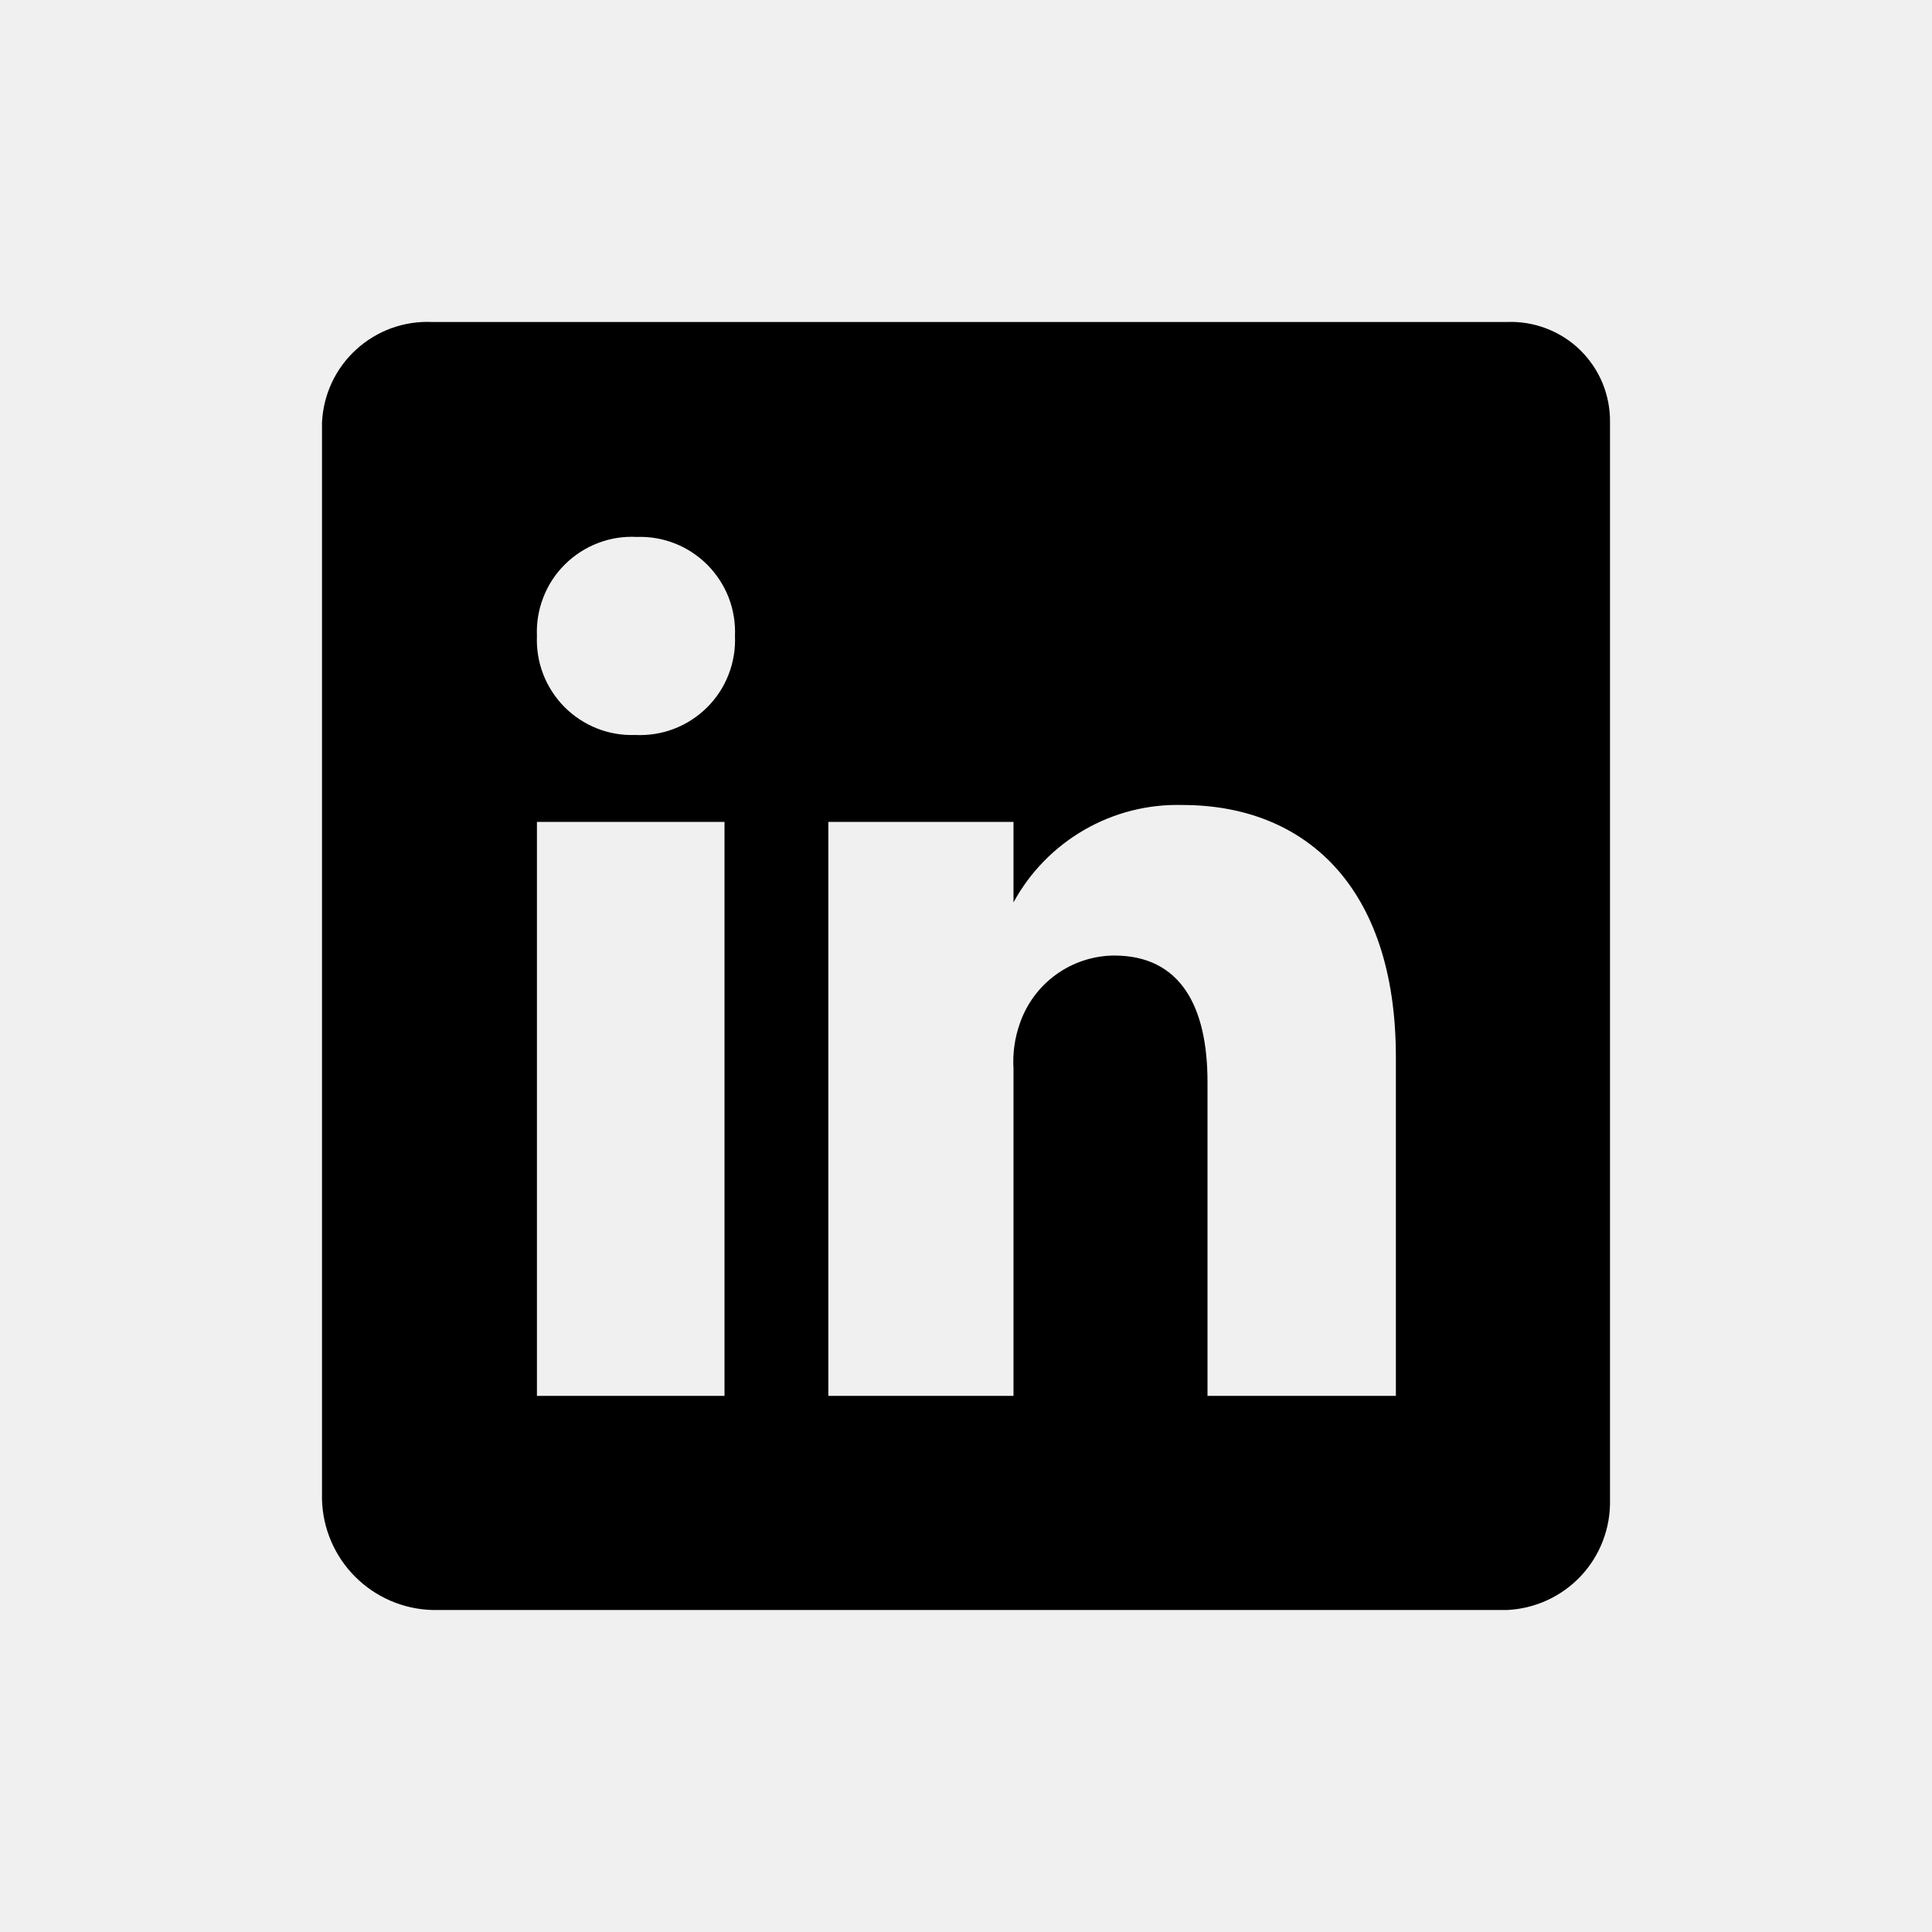
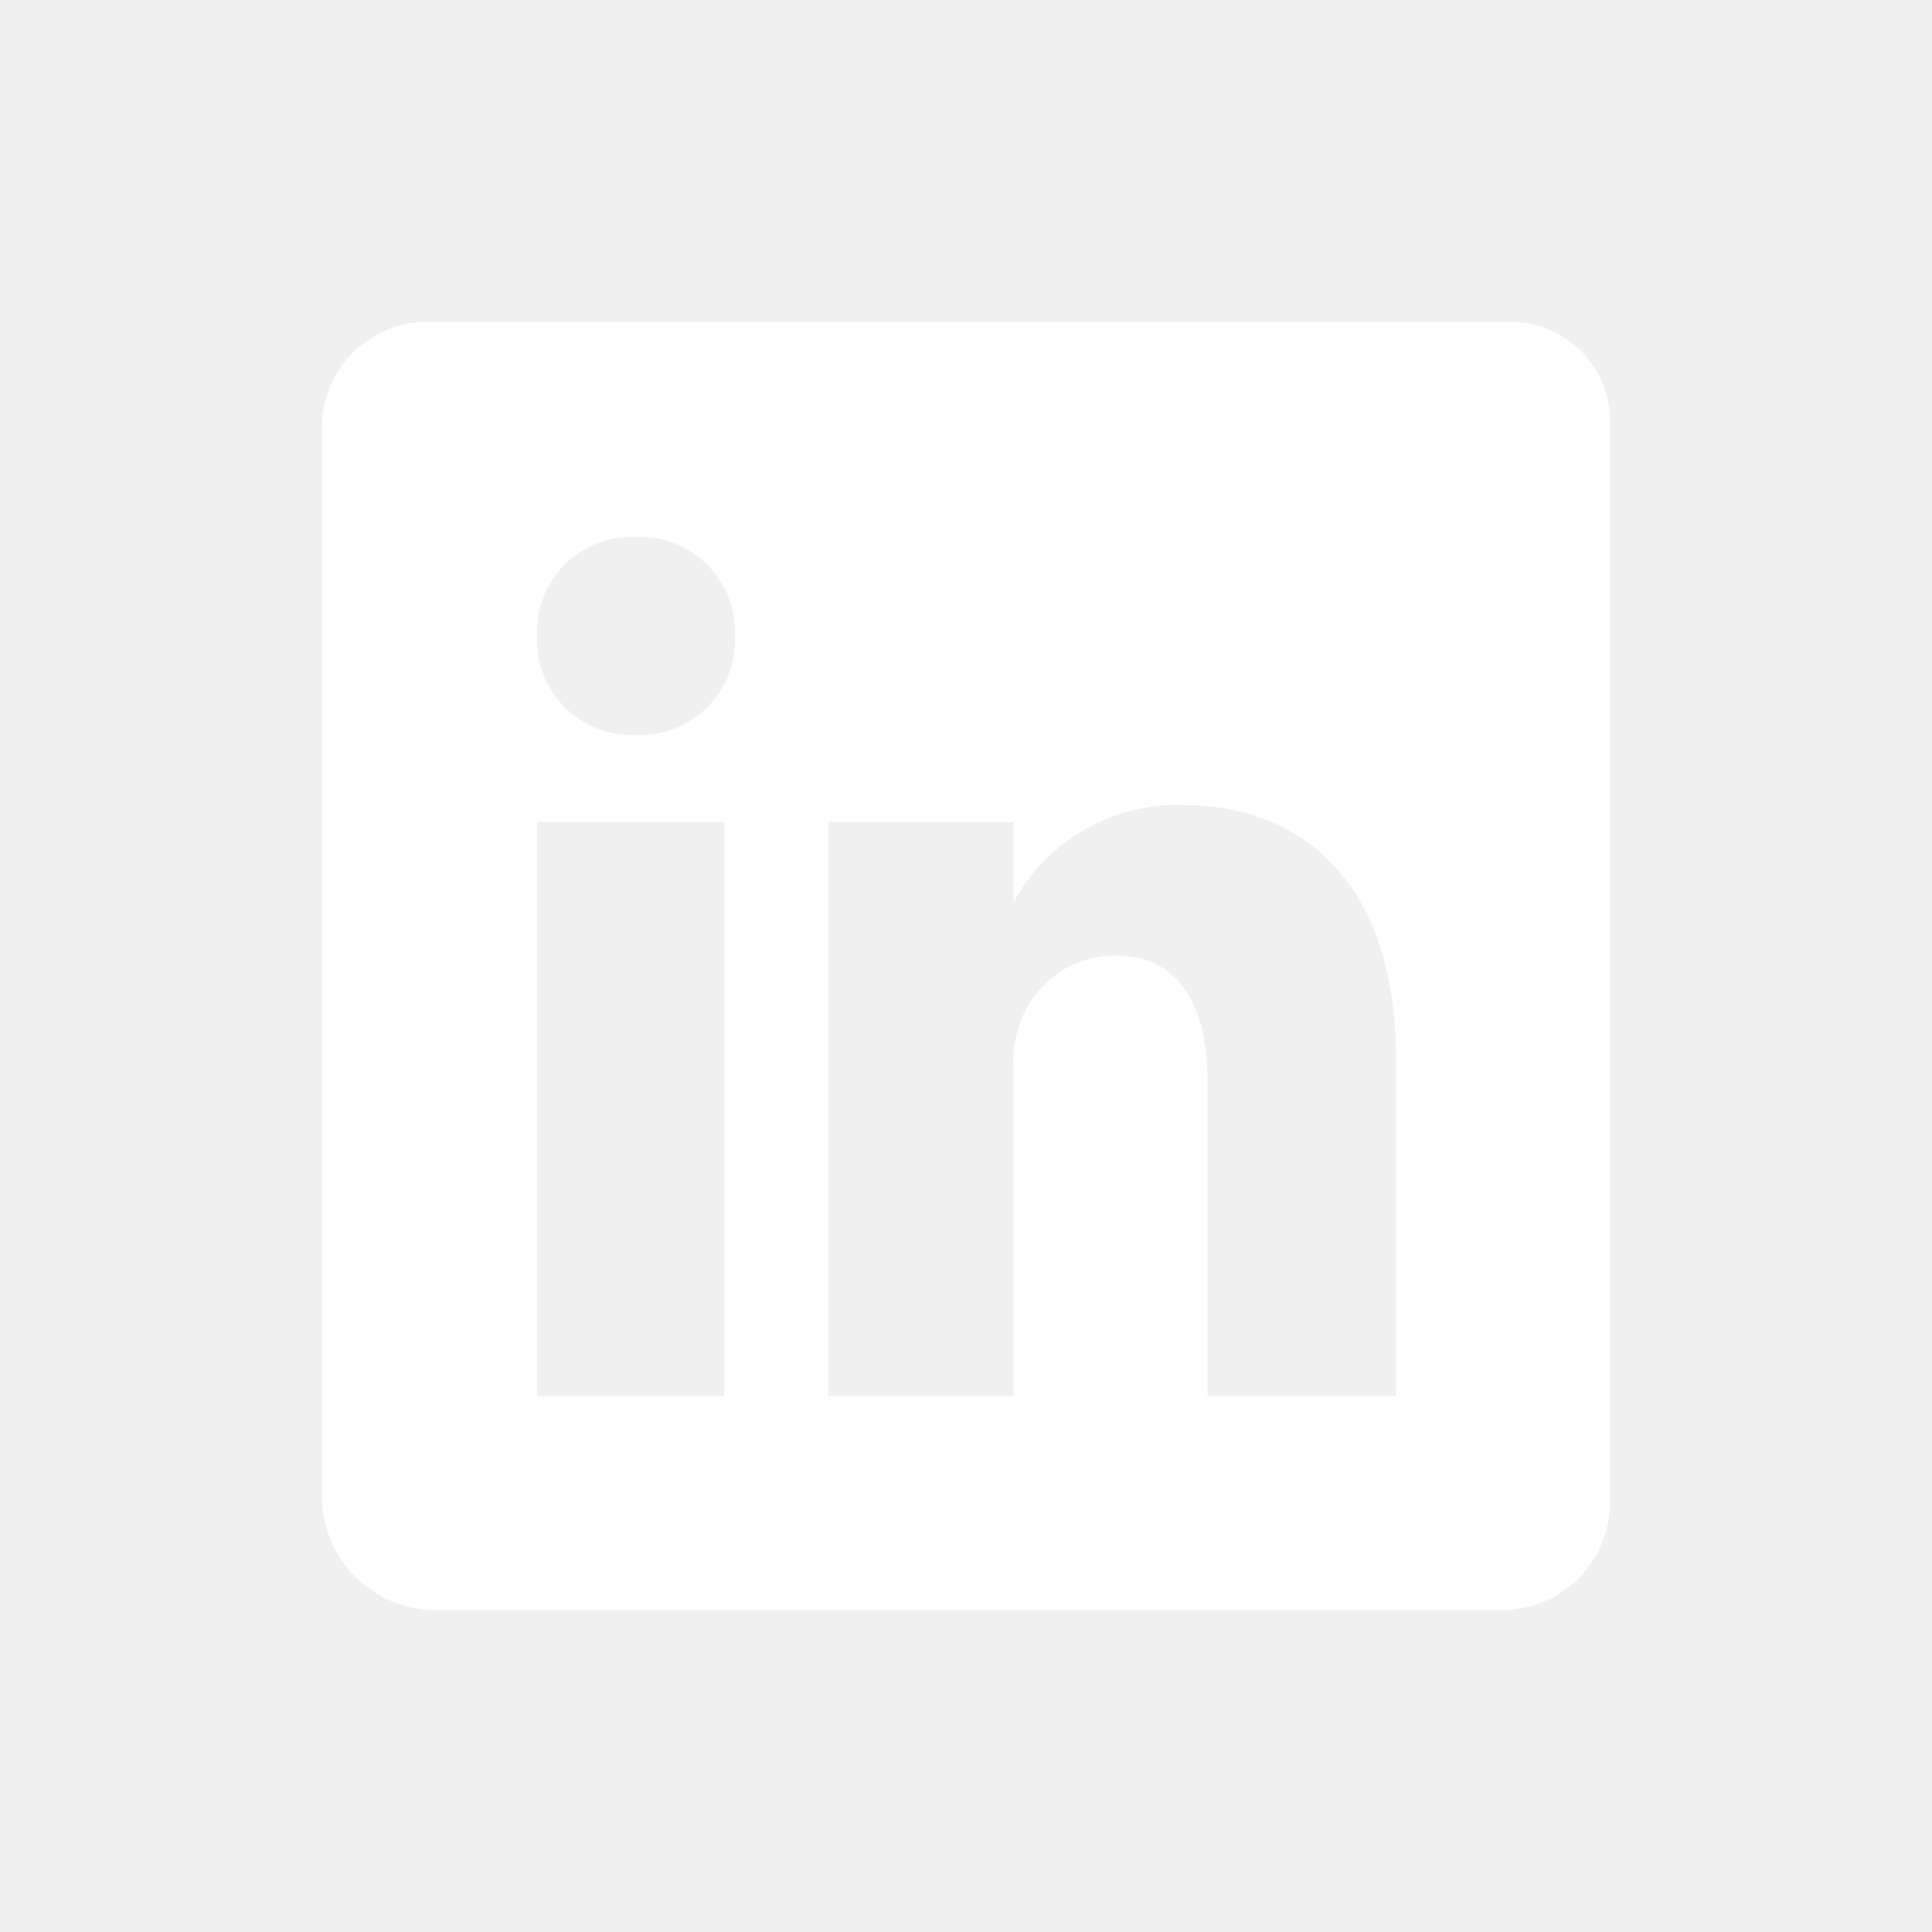
<svg xmlns="http://www.w3.org/2000/svg" width="64px" height="64px" viewBox="0 0 24 24" fill="none">
  <g id="SVGRepo_bgCarrier" stroke-width="0" />
-   <g id="SVGRepo_tracerCarrier" stroke-linecap="round" stroke-linejoin="round" />
+   <g id="SVGRepo_tracerCarrier" stroke-linecap="round" stroke-linejoin="round" stroke="#CCCCCC" stroke-width="0.384" />
  <g id="SVGRepo_iconCarrier">
-     <path d="M18.72 4H5.37C5.198 3.992 5.026 4.018 4.864 4.076C4.702 4.135 4.553 4.225 4.426 4.341C4.298 4.457 4.195 4.597 4.122 4.753C4.049 4.909 4.008 5.078 4 5.25V18.63C4.01 18.99 4.158 19.333 4.412 19.587C4.667 19.842 5.01 19.99 5.37 20H18.72C19.07 19.984 19.4 19.832 19.64 19.576C19.879 19.32 20.008 18.98 20 18.63V5.25C20.003 5.082 19.971 4.916 19.908 4.761C19.844 4.606 19.749 4.466 19.63 4.349C19.51 4.232 19.367 4.141 19.211 4.081C19.054 4.021 18.887 3.993 18.72 4ZM9 17.34H6.67V10.21H9V17.34ZM7.89 9.13C7.727 9.136 7.565 9.108 7.414 9.048C7.263 8.988 7.126 8.897 7.011 8.782C6.897 8.666 6.807 8.528 6.748 8.376C6.69 8.225 6.663 8.063 6.67 7.9C6.663 7.736 6.69 7.572 6.75 7.419C6.81 7.265 6.901 7.126 7.018 7.011C7.135 6.895 7.274 6.805 7.428 6.746C7.582 6.687 7.746 6.661 7.91 6.67C8.073 6.664 8.235 6.692 8.386 6.752C8.537 6.812 8.674 6.903 8.789 7.018C8.903 7.134 8.993 7.272 9.052 7.423C9.11 7.575 9.137 7.737 9.13 7.9C9.137 8.064 9.11 8.228 9.05 8.381C8.99 8.535 8.899 8.674 8.782 8.789C8.665 8.905 8.526 8.995 8.372 9.054C8.218 9.113 8.054 9.138 7.89 9.13ZM17.34 17.34H15V13.44C15 12.51 14.67 11.87 13.84 11.87C13.582 11.872 13.331 11.954 13.122 12.104C12.912 12.255 12.755 12.466 12.67 12.71C12.605 12.893 12.578 13.086 12.59 13.28V17.34H10.29V10.21H12.59V11.21C12.794 10.834 13.099 10.523 13.469 10.309C13.84 10.095 14.262 9.988 14.69 10C16.2 10 17.34 11 17.34 13.13V17.34Z" fill="#000000" />
+     <path d="M18.72 4H5.37C5.198 3.992 5.026 4.018 4.864 4.076C4.702 4.135 4.553 4.225 4.426 4.341C4.298 4.457 4.195 4.597 4.122 4.753C4.049 4.909 4.008 5.078 4 5.25V18.63C4.01 18.99 4.158 19.333 4.412 19.587C4.667 19.842 5.01 19.99 5.37 20H18.72C19.07 19.984 19.4 19.832 19.64 19.576C19.879 19.32 20.008 18.98 20 18.63V5.25C20.003 5.082 19.971 4.916 19.908 4.761C19.844 4.606 19.749 4.466 19.63 4.349C19.51 4.232 19.367 4.141 19.211 4.081C19.054 4.021 18.887 3.993 18.72 4ZM9 17.34H6.67V10.21H9V17.34ZM7.89 9.13C7.727 9.136 7.565 9.108 7.414 9.048C7.263 8.988 7.126 8.897 7.011 8.782C6.897 8.666 6.807 8.528 6.748 8.376C6.69 8.225 6.663 8.063 6.67 7.9C6.663 7.736 6.69 7.572 6.75 7.419C6.81 7.265 6.901 7.126 7.018 7.011C7.135 6.895 7.274 6.805 7.428 6.746C7.582 6.687 7.746 6.661 7.91 6.67C8.073 6.664 8.235 6.692 8.386 6.752C8.537 6.812 8.674 6.903 8.789 7.018C8.903 7.134 8.993 7.272 9.052 7.423C9.11 7.575 9.137 7.737 9.13 7.9C9.137 8.064 9.11 8.228 9.05 8.381C8.99 8.535 8.899 8.674 8.782 8.789C8.665 8.905 8.526 8.995 8.372 9.054C8.218 9.113 8.054 9.138 7.89 9.13ZM17.34 17.34H15V13.44C15 12.51 14.67 11.87 13.84 11.87C13.582 11.872 13.331 11.954 13.122 12.104C12.912 12.255 12.755 12.466 12.67 12.71C12.605 12.893 12.578 13.086 12.59 13.28V17.34H10.29V10.21H12.59V11.21C12.794 10.834 13.099 10.523 13.469 10.309C13.84 10.095 14.262 9.988 14.69 10C16.2 10 17.34 11 17.34 13.13V17.34Z" fill="#fff" />
  </g>
</svg>
